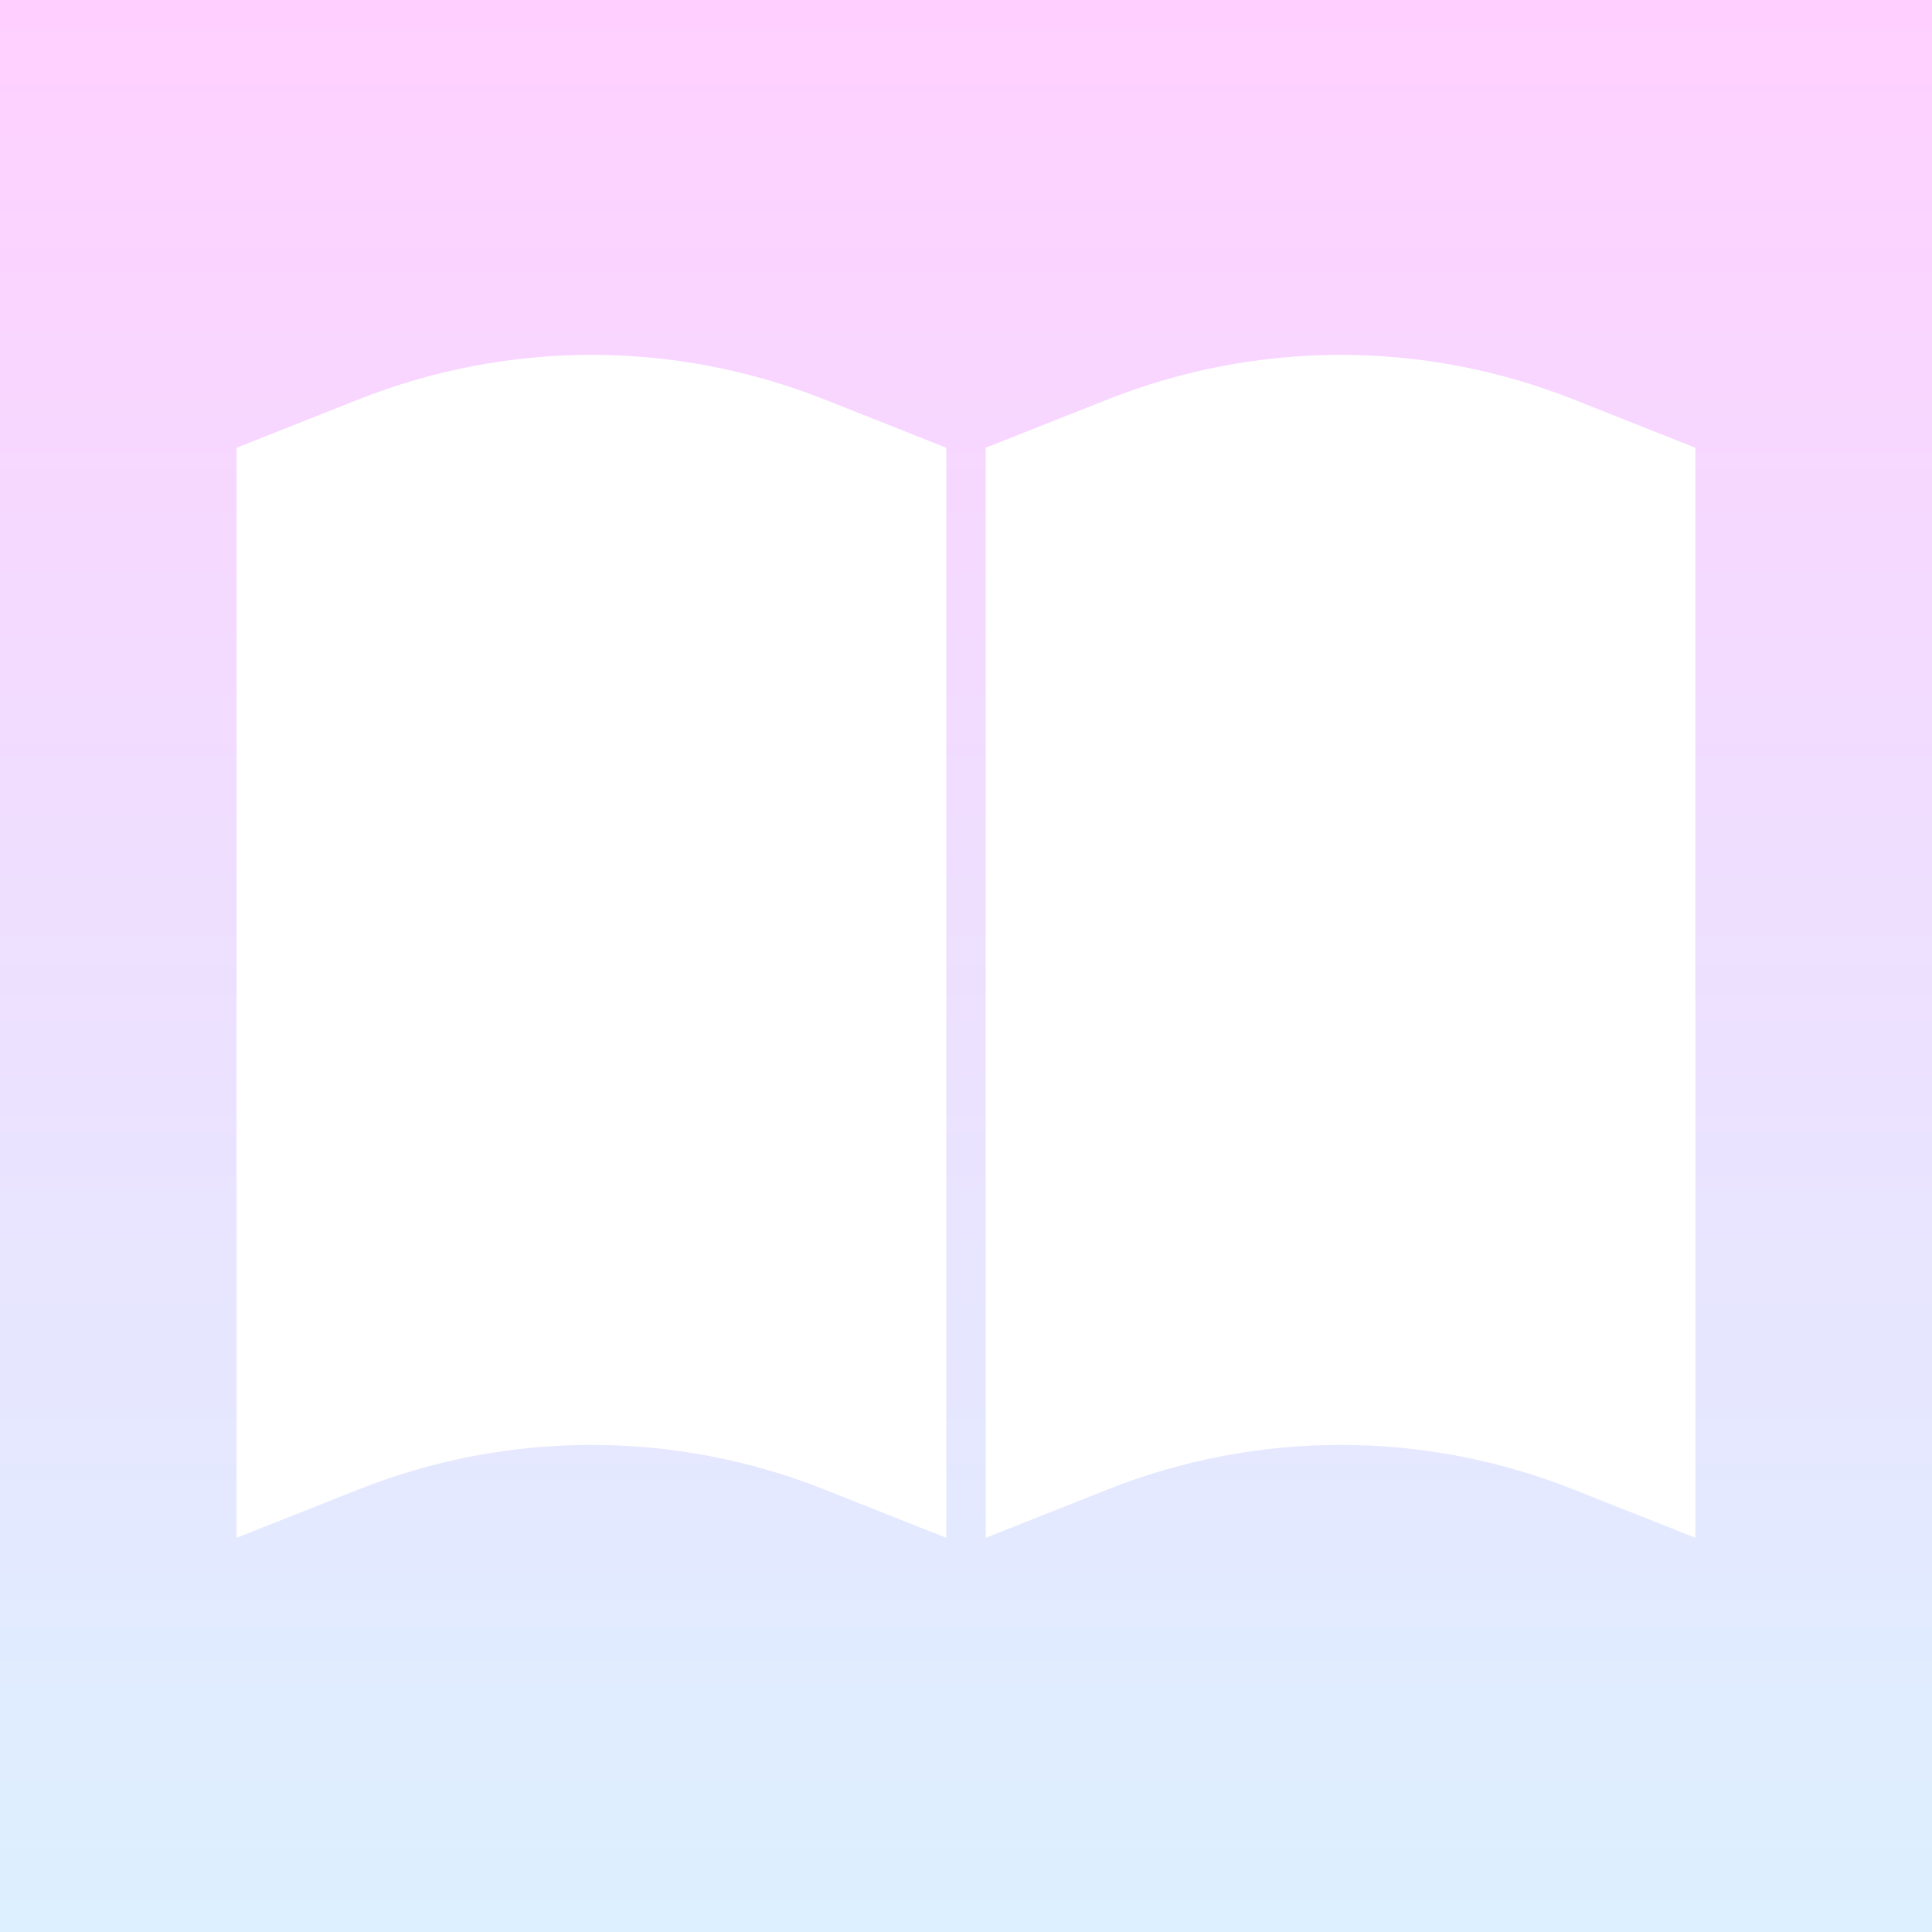
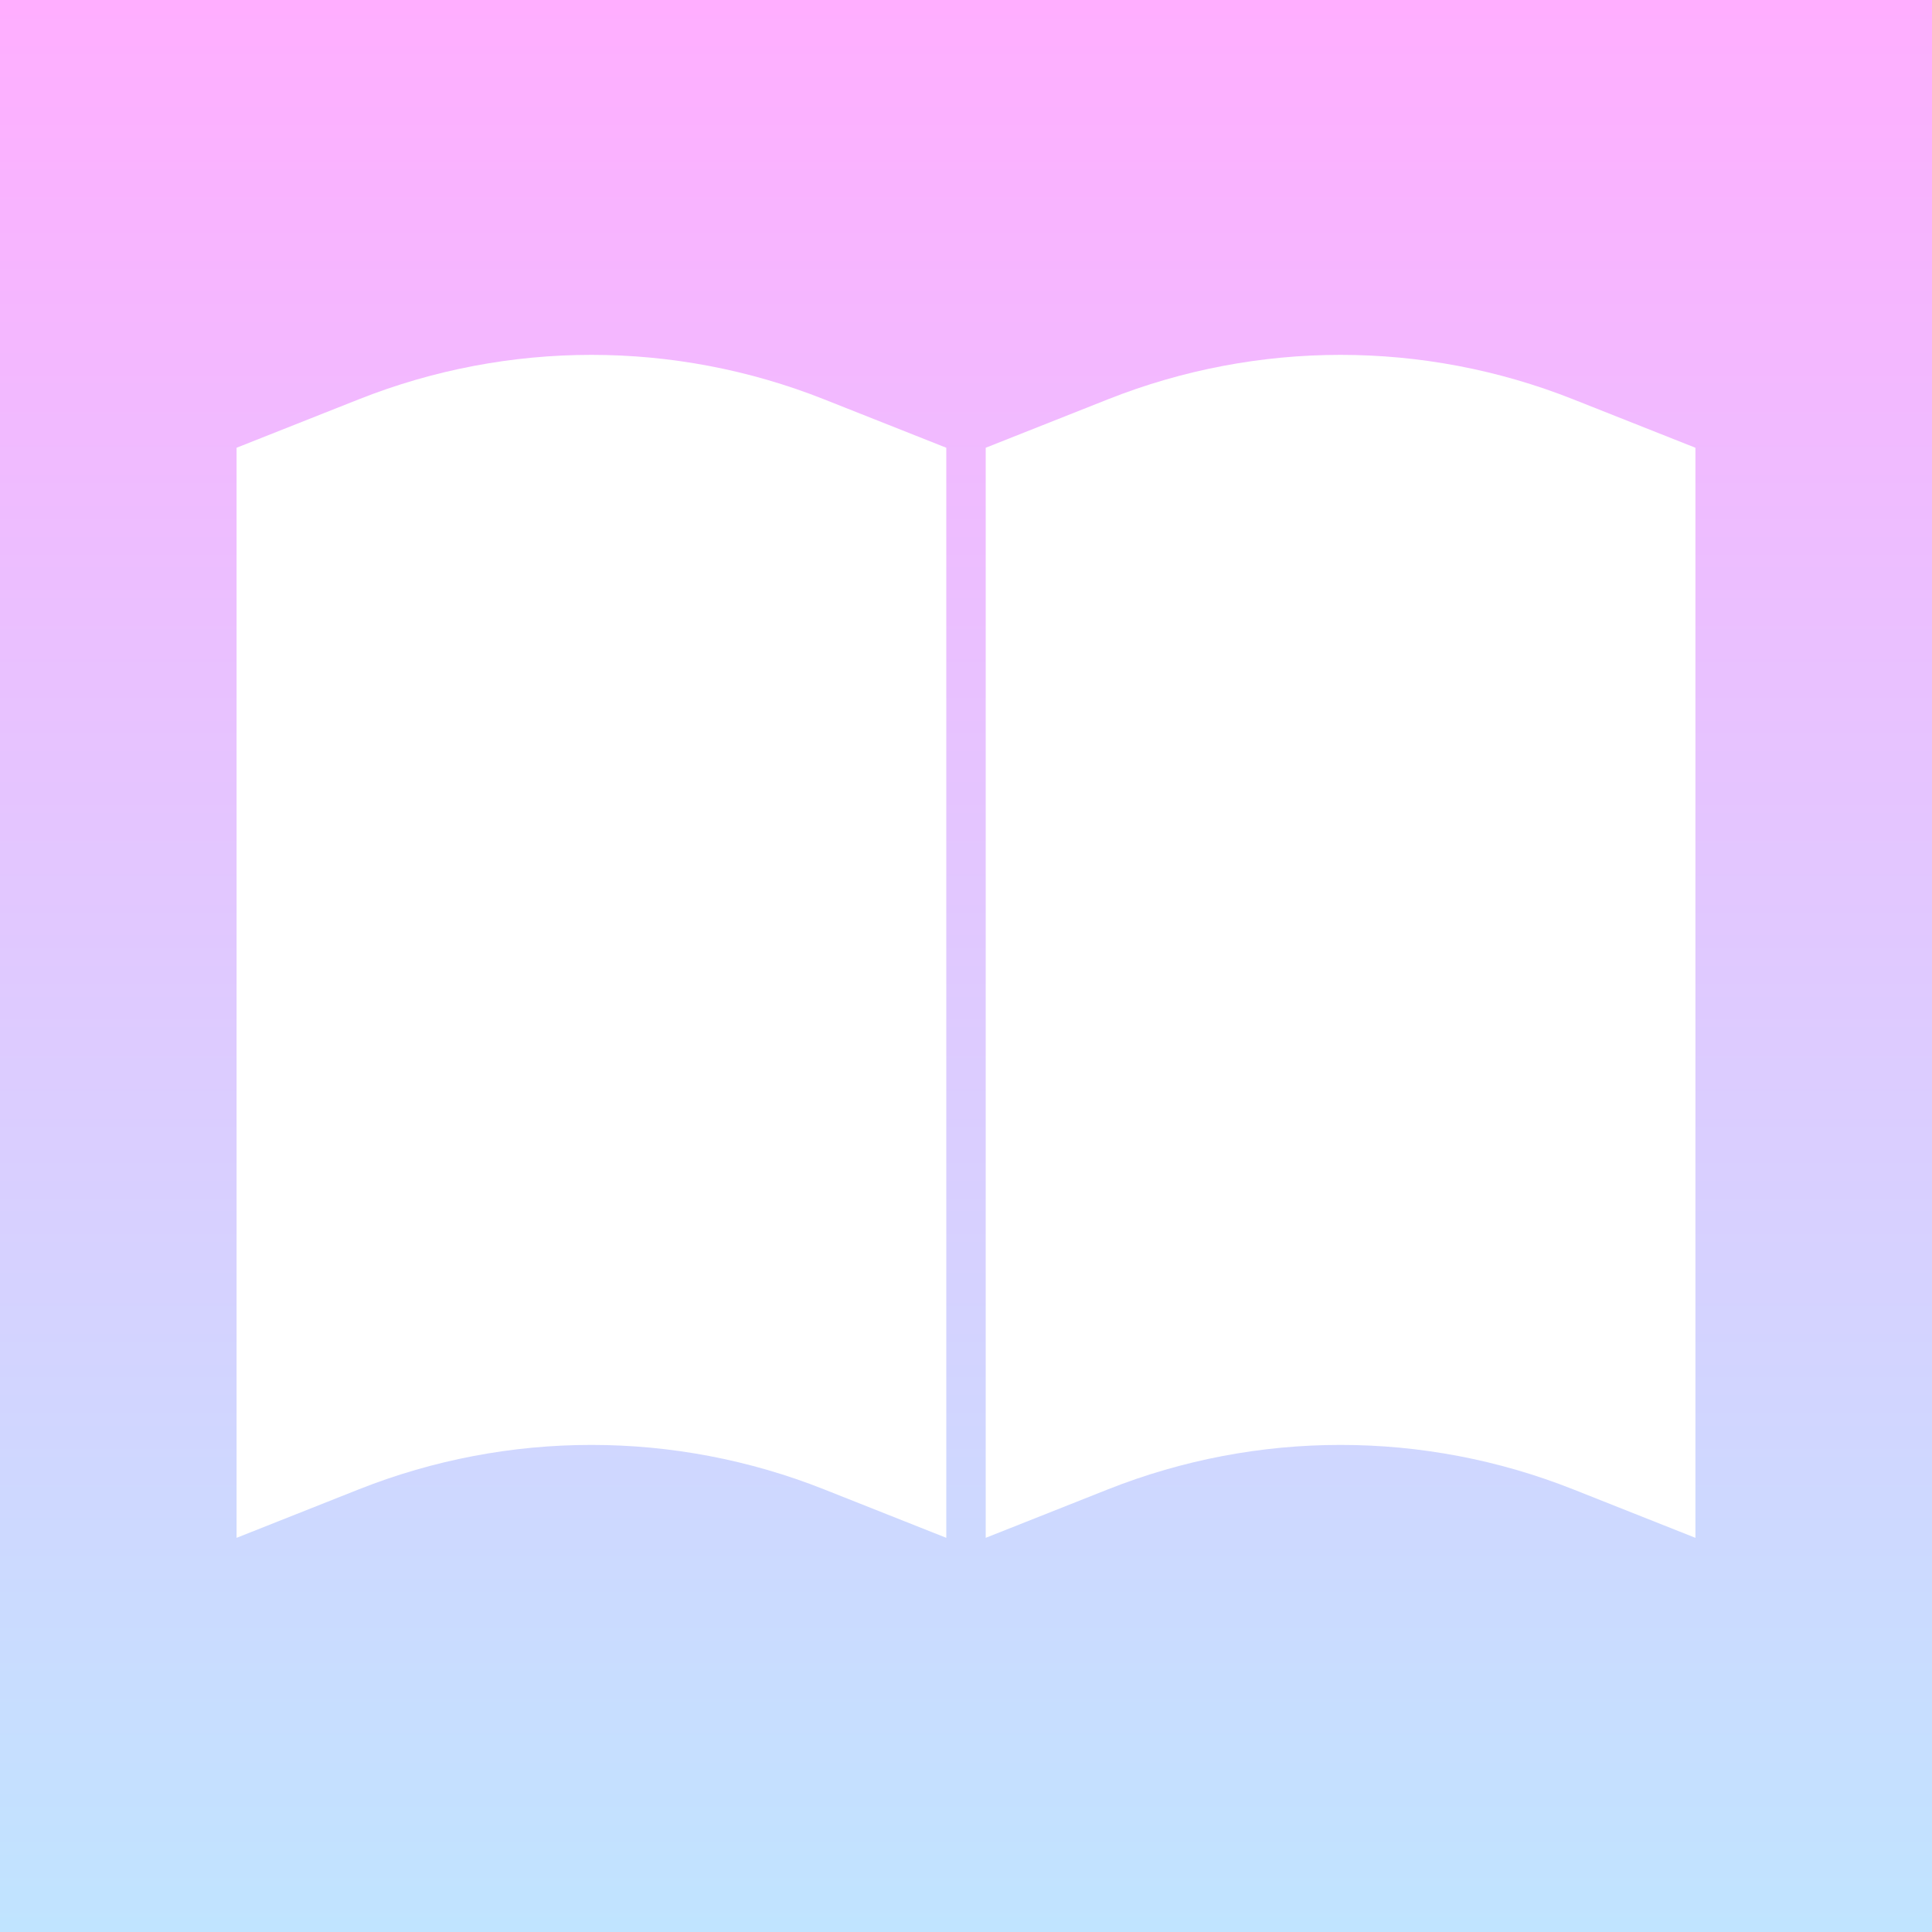
<svg xmlns="http://www.w3.org/2000/svg" width="49" height="49" viewBox="0 0 49 49" fill="none">
  <rect width="49" height="49" fill="url(#paint0_linear_89_548)" />
  <path fill-rule="evenodd" clip-rule="evenodd" d="M6 11.356L9.104 10.126C12.892 8.625 17.108 8.625 20.896 10.126L24 11.356H6ZM6 11.356H24V39.003L20.896 37.772C17.108 36.271 12.892 36.271 9.104 37.772L6 39.003V11.356ZM6 39.003V39.003H24V39.003H6ZM25 11.356L28.104 10.126C31.892 8.625 36.108 8.625 39.896 10.126L43 11.356H25ZM25 11.356H43V39.003L39.896 37.772C36.108 36.271 31.892 36.271 28.104 37.772L25 39.003V11.356ZM25 39.003V39.003H43V39.003H25Z" fill="white" />
  <defs>
    <linearGradient id="paint0_linear_89_548" x1="24.5" y1="0" x2="24.5" y2="49" gradientUnits="userSpaceOnUse">
-       <stop stop-color="#FFD0FF" />
-       <stop offset="1" stop-color="#DCF0FF" />
+       <stop stop-color="#FFAEFF" />
+       <stop offset="1" stop-color="#C0E4FF" />
    </linearGradient>
  </defs>
</svg>
